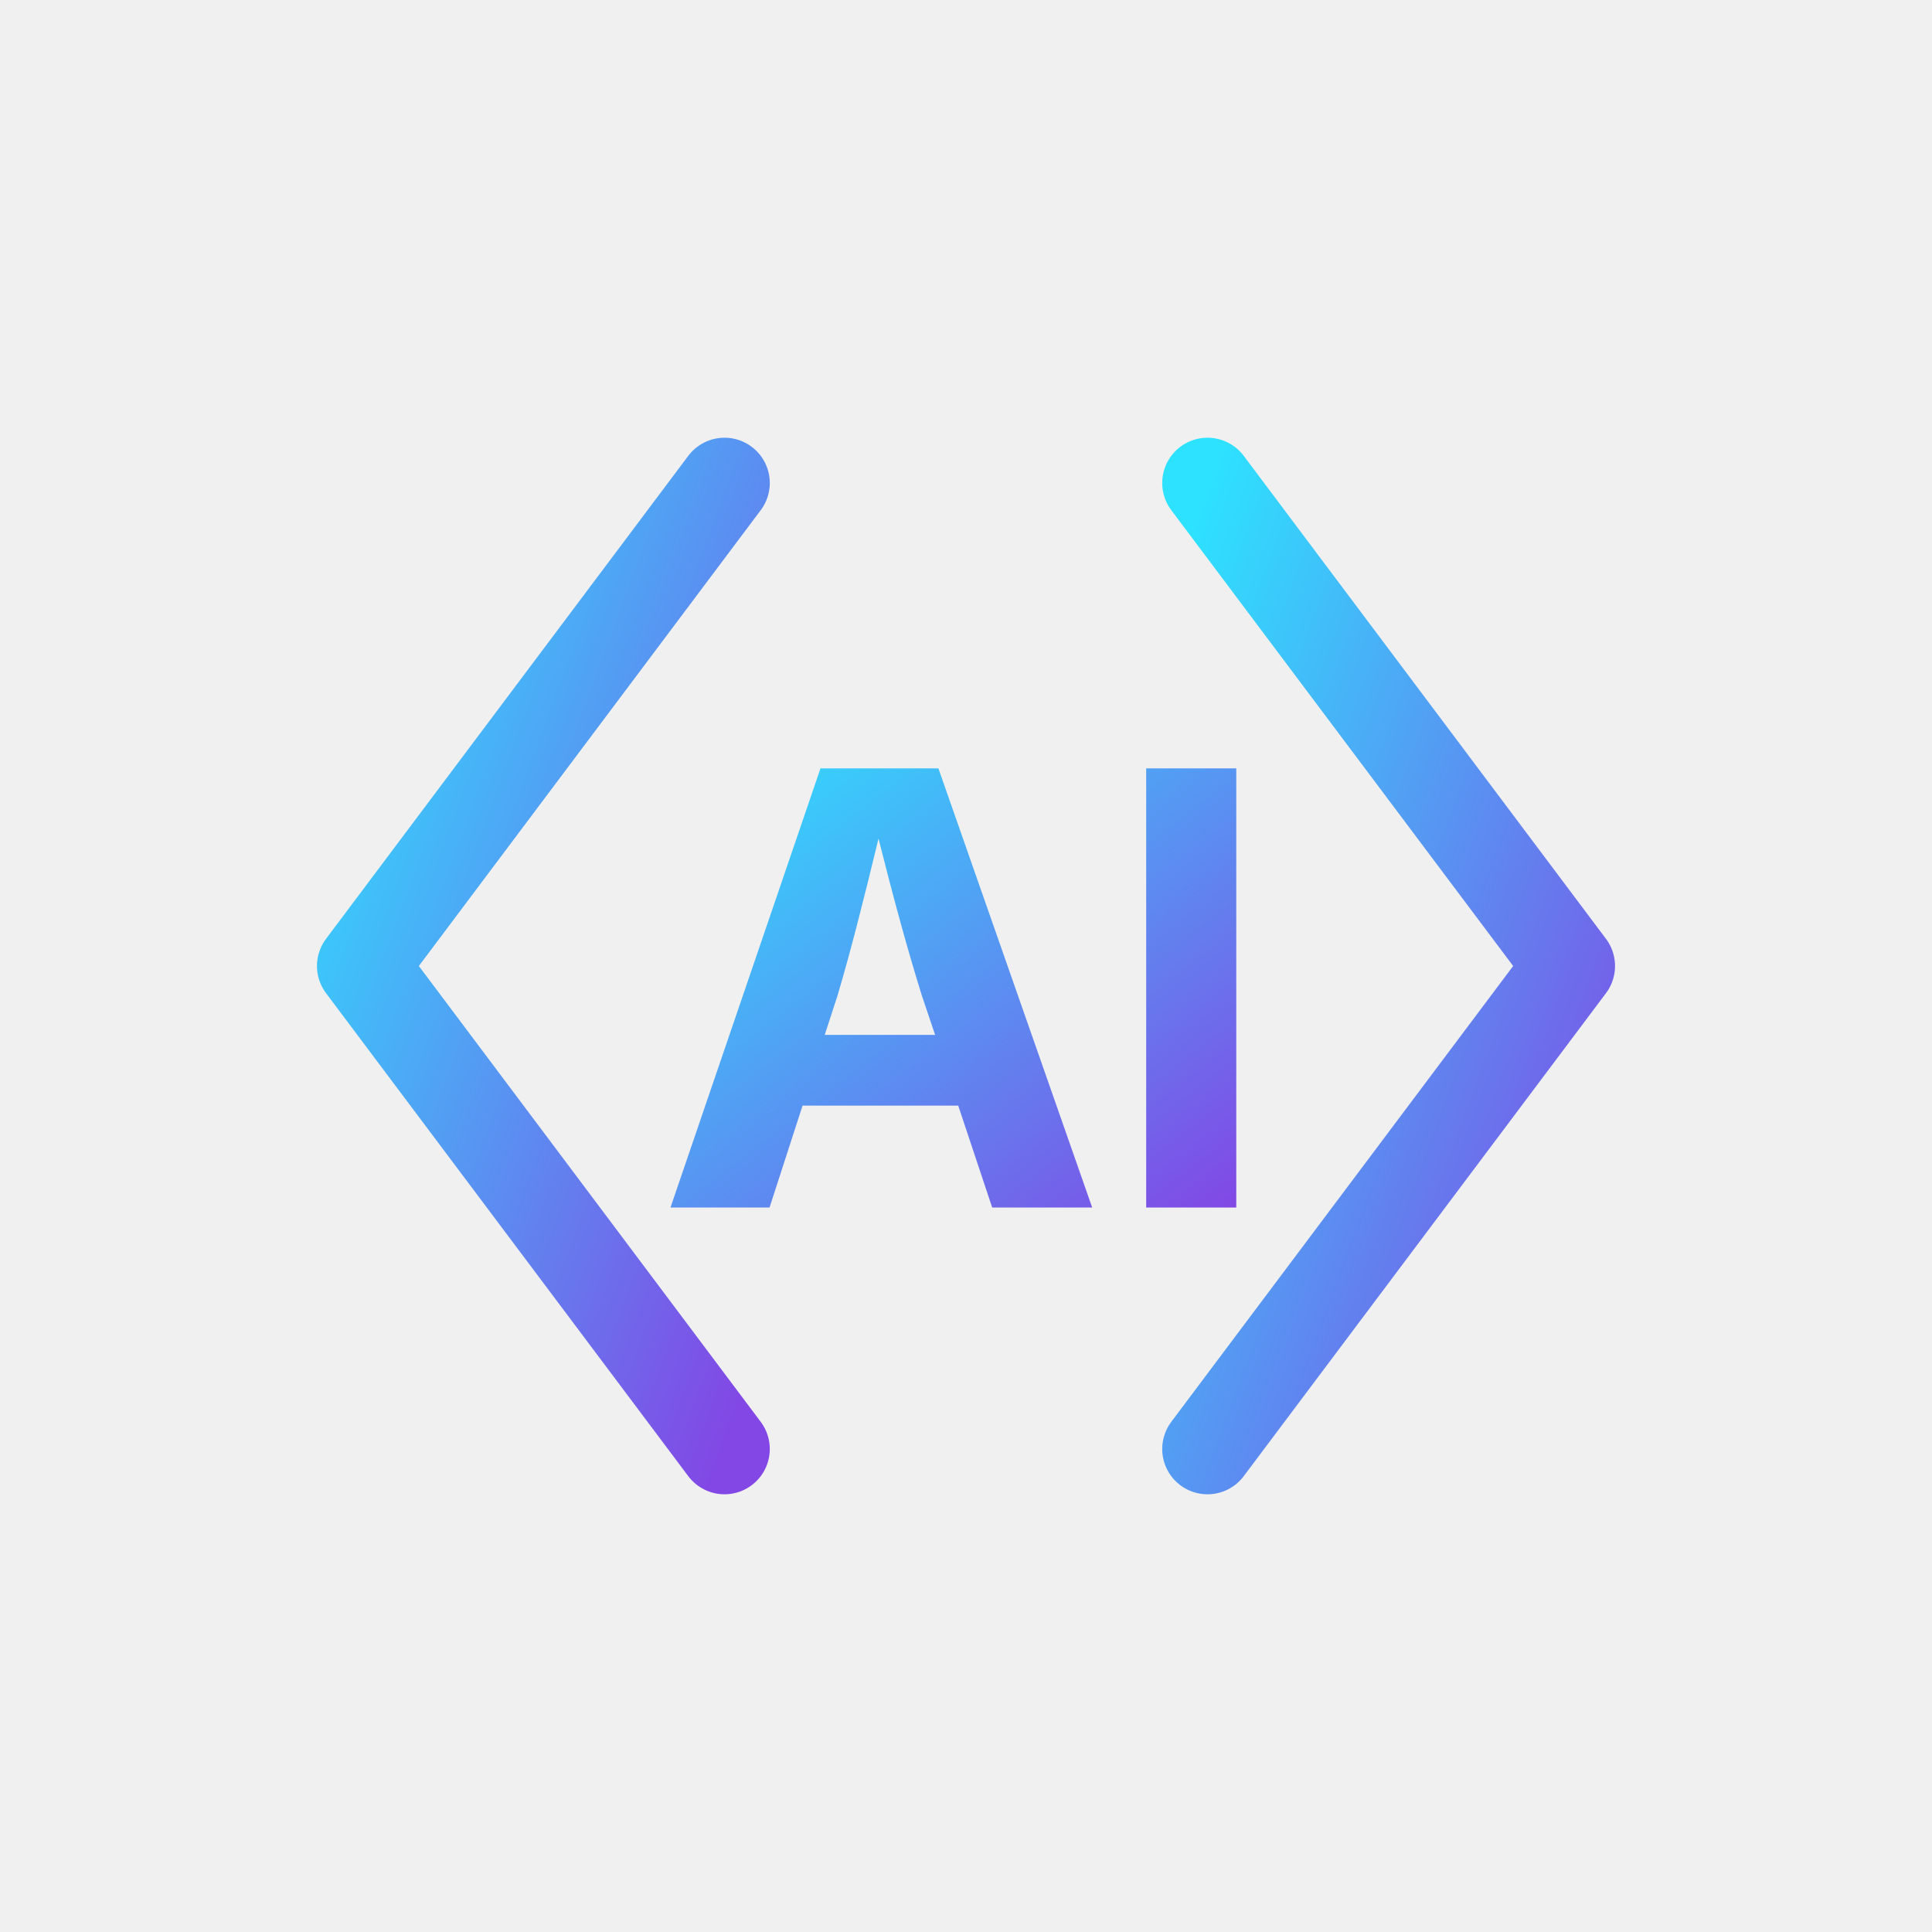
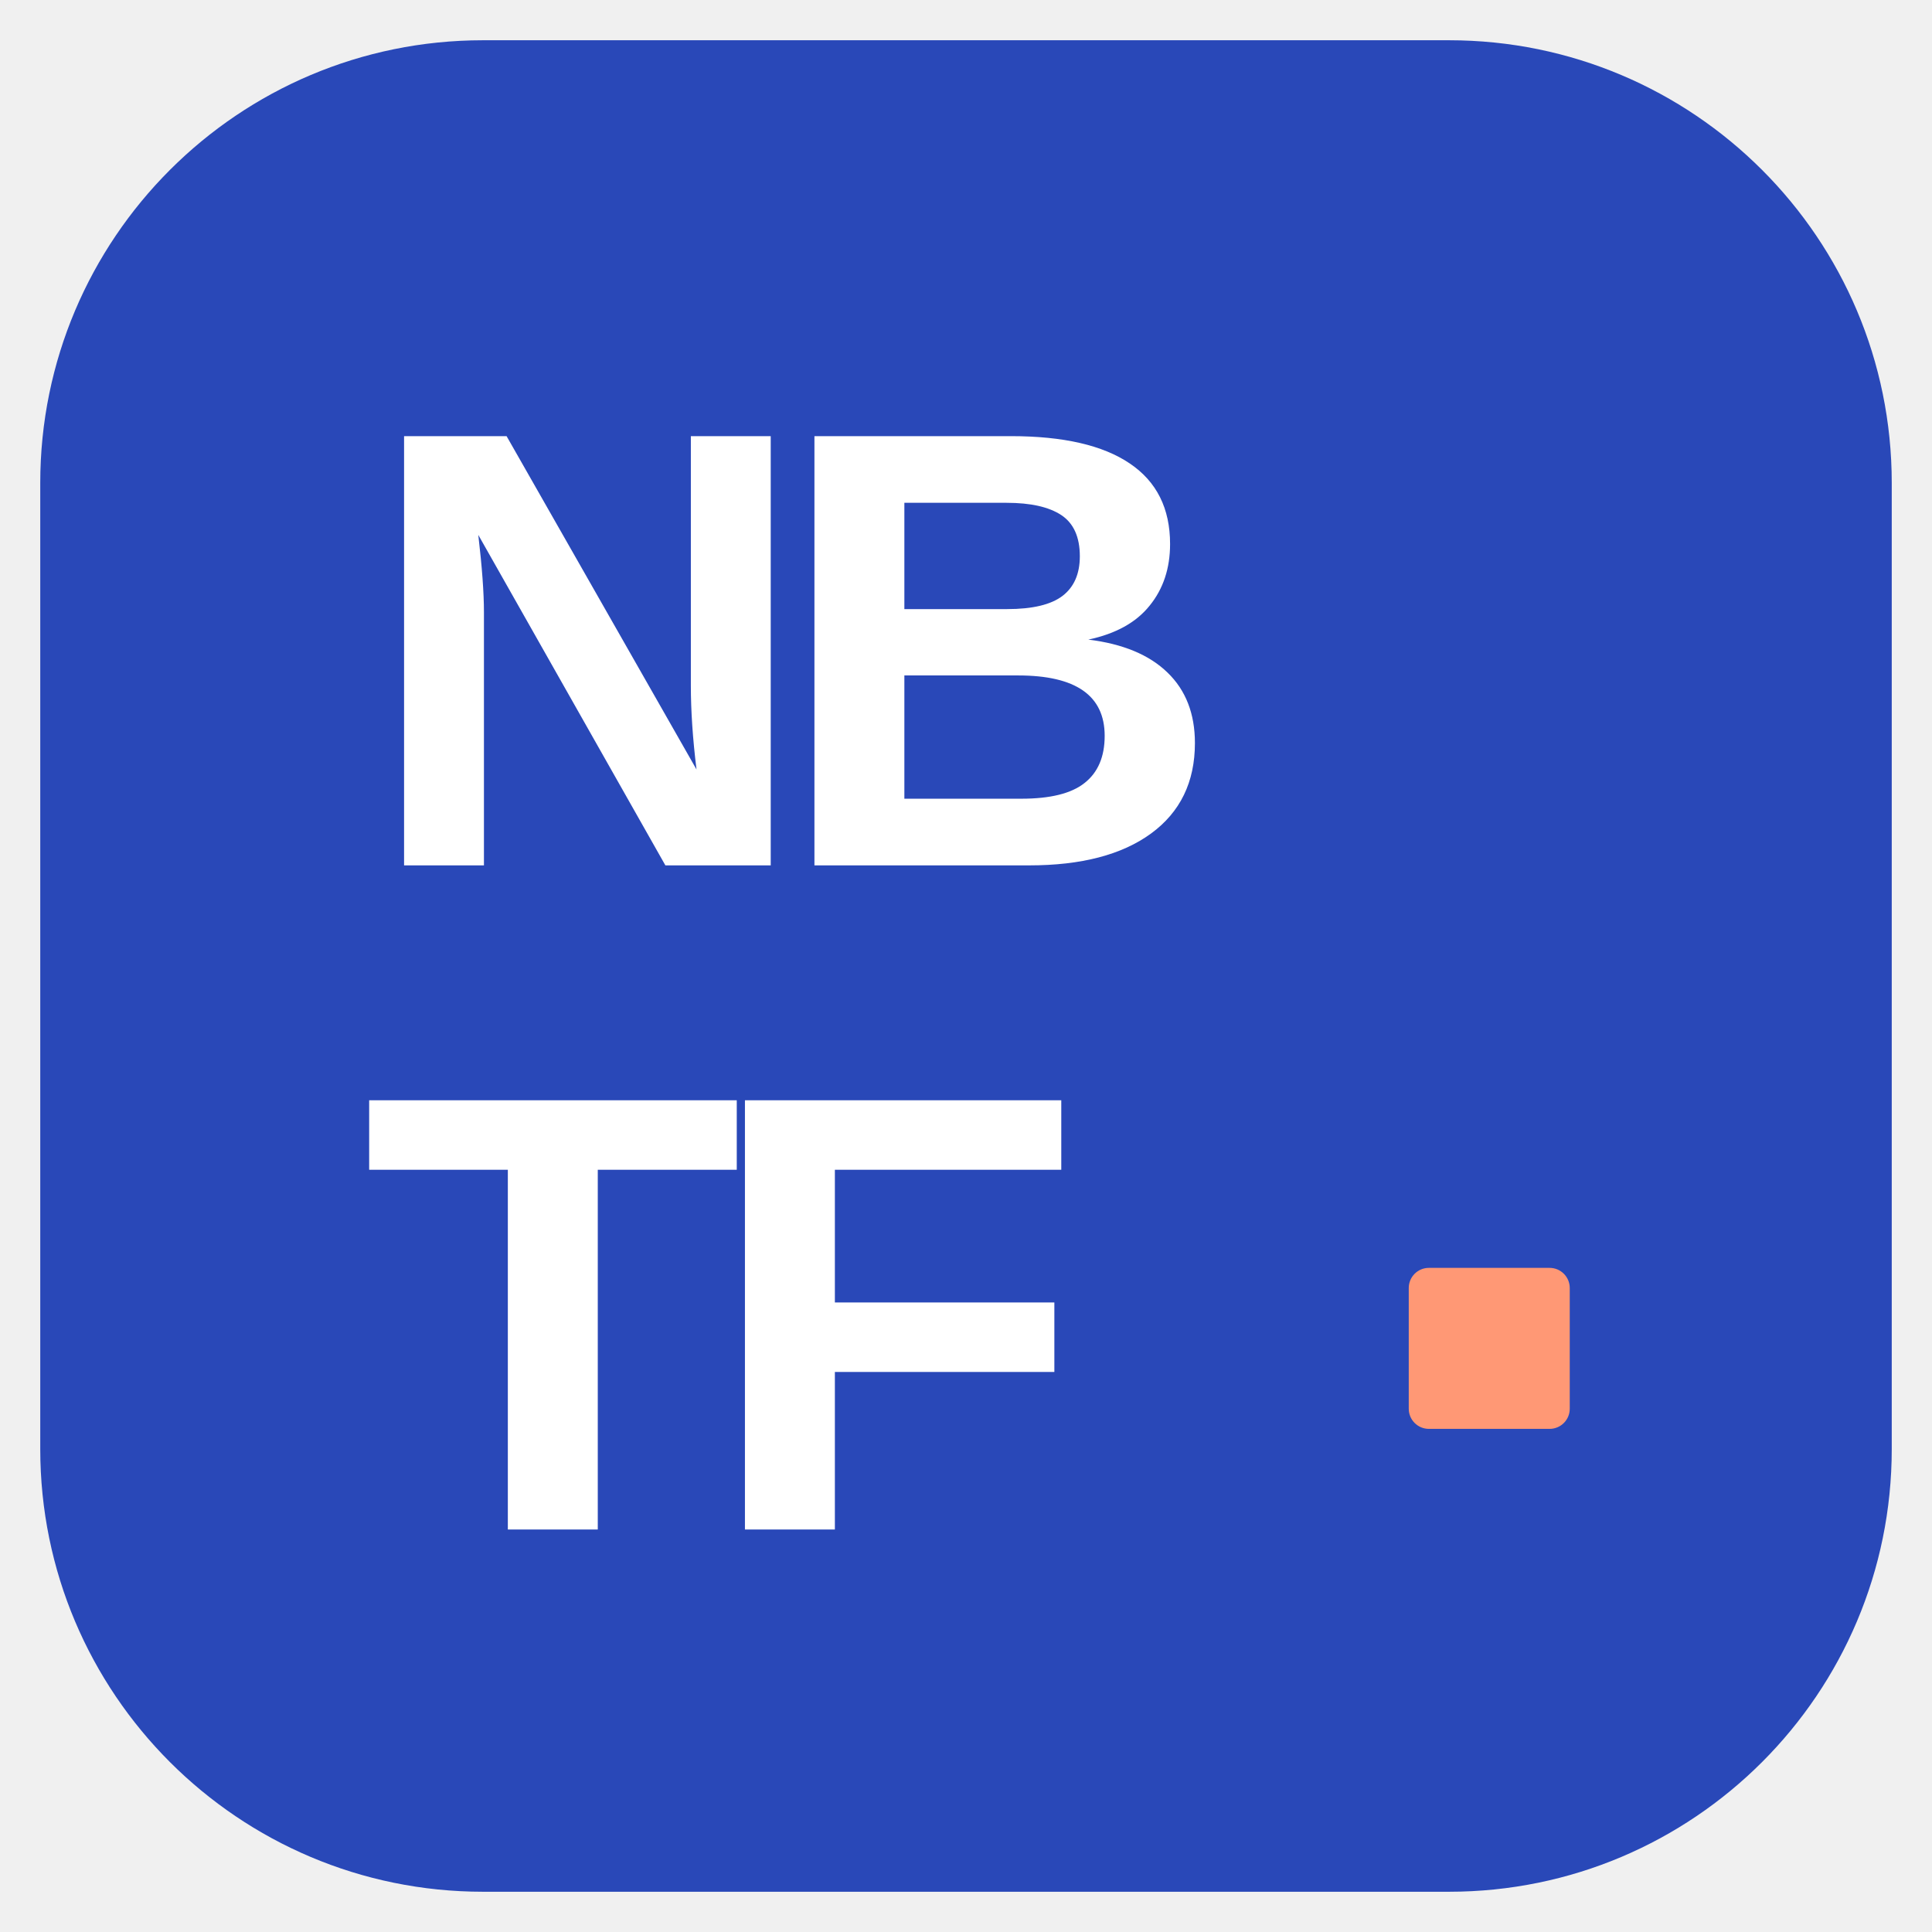
- <svg xmlns="http://www.w3.org/2000/svg" width="64" height="64" viewBox="0 0 64 64" fill="none">
-   <defs>
-     <linearGradient id="gradient" x1="0%" y1="0%" x2="100%" y2="100%">
-       <stop offset="0%" style="stop-color:#2DE2FF;stop-opacity:1" />
-       <stop offset="100%" style="stop-color:#8247E5;stop-opacity:1" />
-     </linearGradient>
-   </defs>
-   <polyline points="24 16 12 32 24 48" stroke="url(#gradient)" stroke-width="3" stroke-linecap="round" stroke-linejoin="round" />
-   <polyline points="40 16 52 32 40 48" stroke="url(#gradient)" stroke-width="3" stroke-linecap="round" stroke-linejoin="round" />
-   <text x="32" y="40" font-family="'SF Pro Display', 'Inter', sans-serif" font-size="20" font-weight="700" text-anchor="middle" fill="url(#gradient)">AI</text>
+ <svg xmlns="http://www.w3.org/2000/svg" viewBox="0 0 96 96" role="img" aria-label="NBTF">
+   <rect x="2" y="2" width="92" height="92" rx="22" fill="#2948B8" />
+   <text x="18" y="43" fill="#fff" font-family="Arial,Helvetica,sans-serif" font-weight="800" font-size="31" letter-spacing="-2">NB</text>
+   <text x="18" y="76" fill="#fff" font-family="Arial,Helvetica,sans-serif" font-weight="800" font-size="31" letter-spacing="-2">TF</text>
+   <rect x="70" y="63" width="8" height="8" rx="1" fill="#FF9875" />
</svg>
